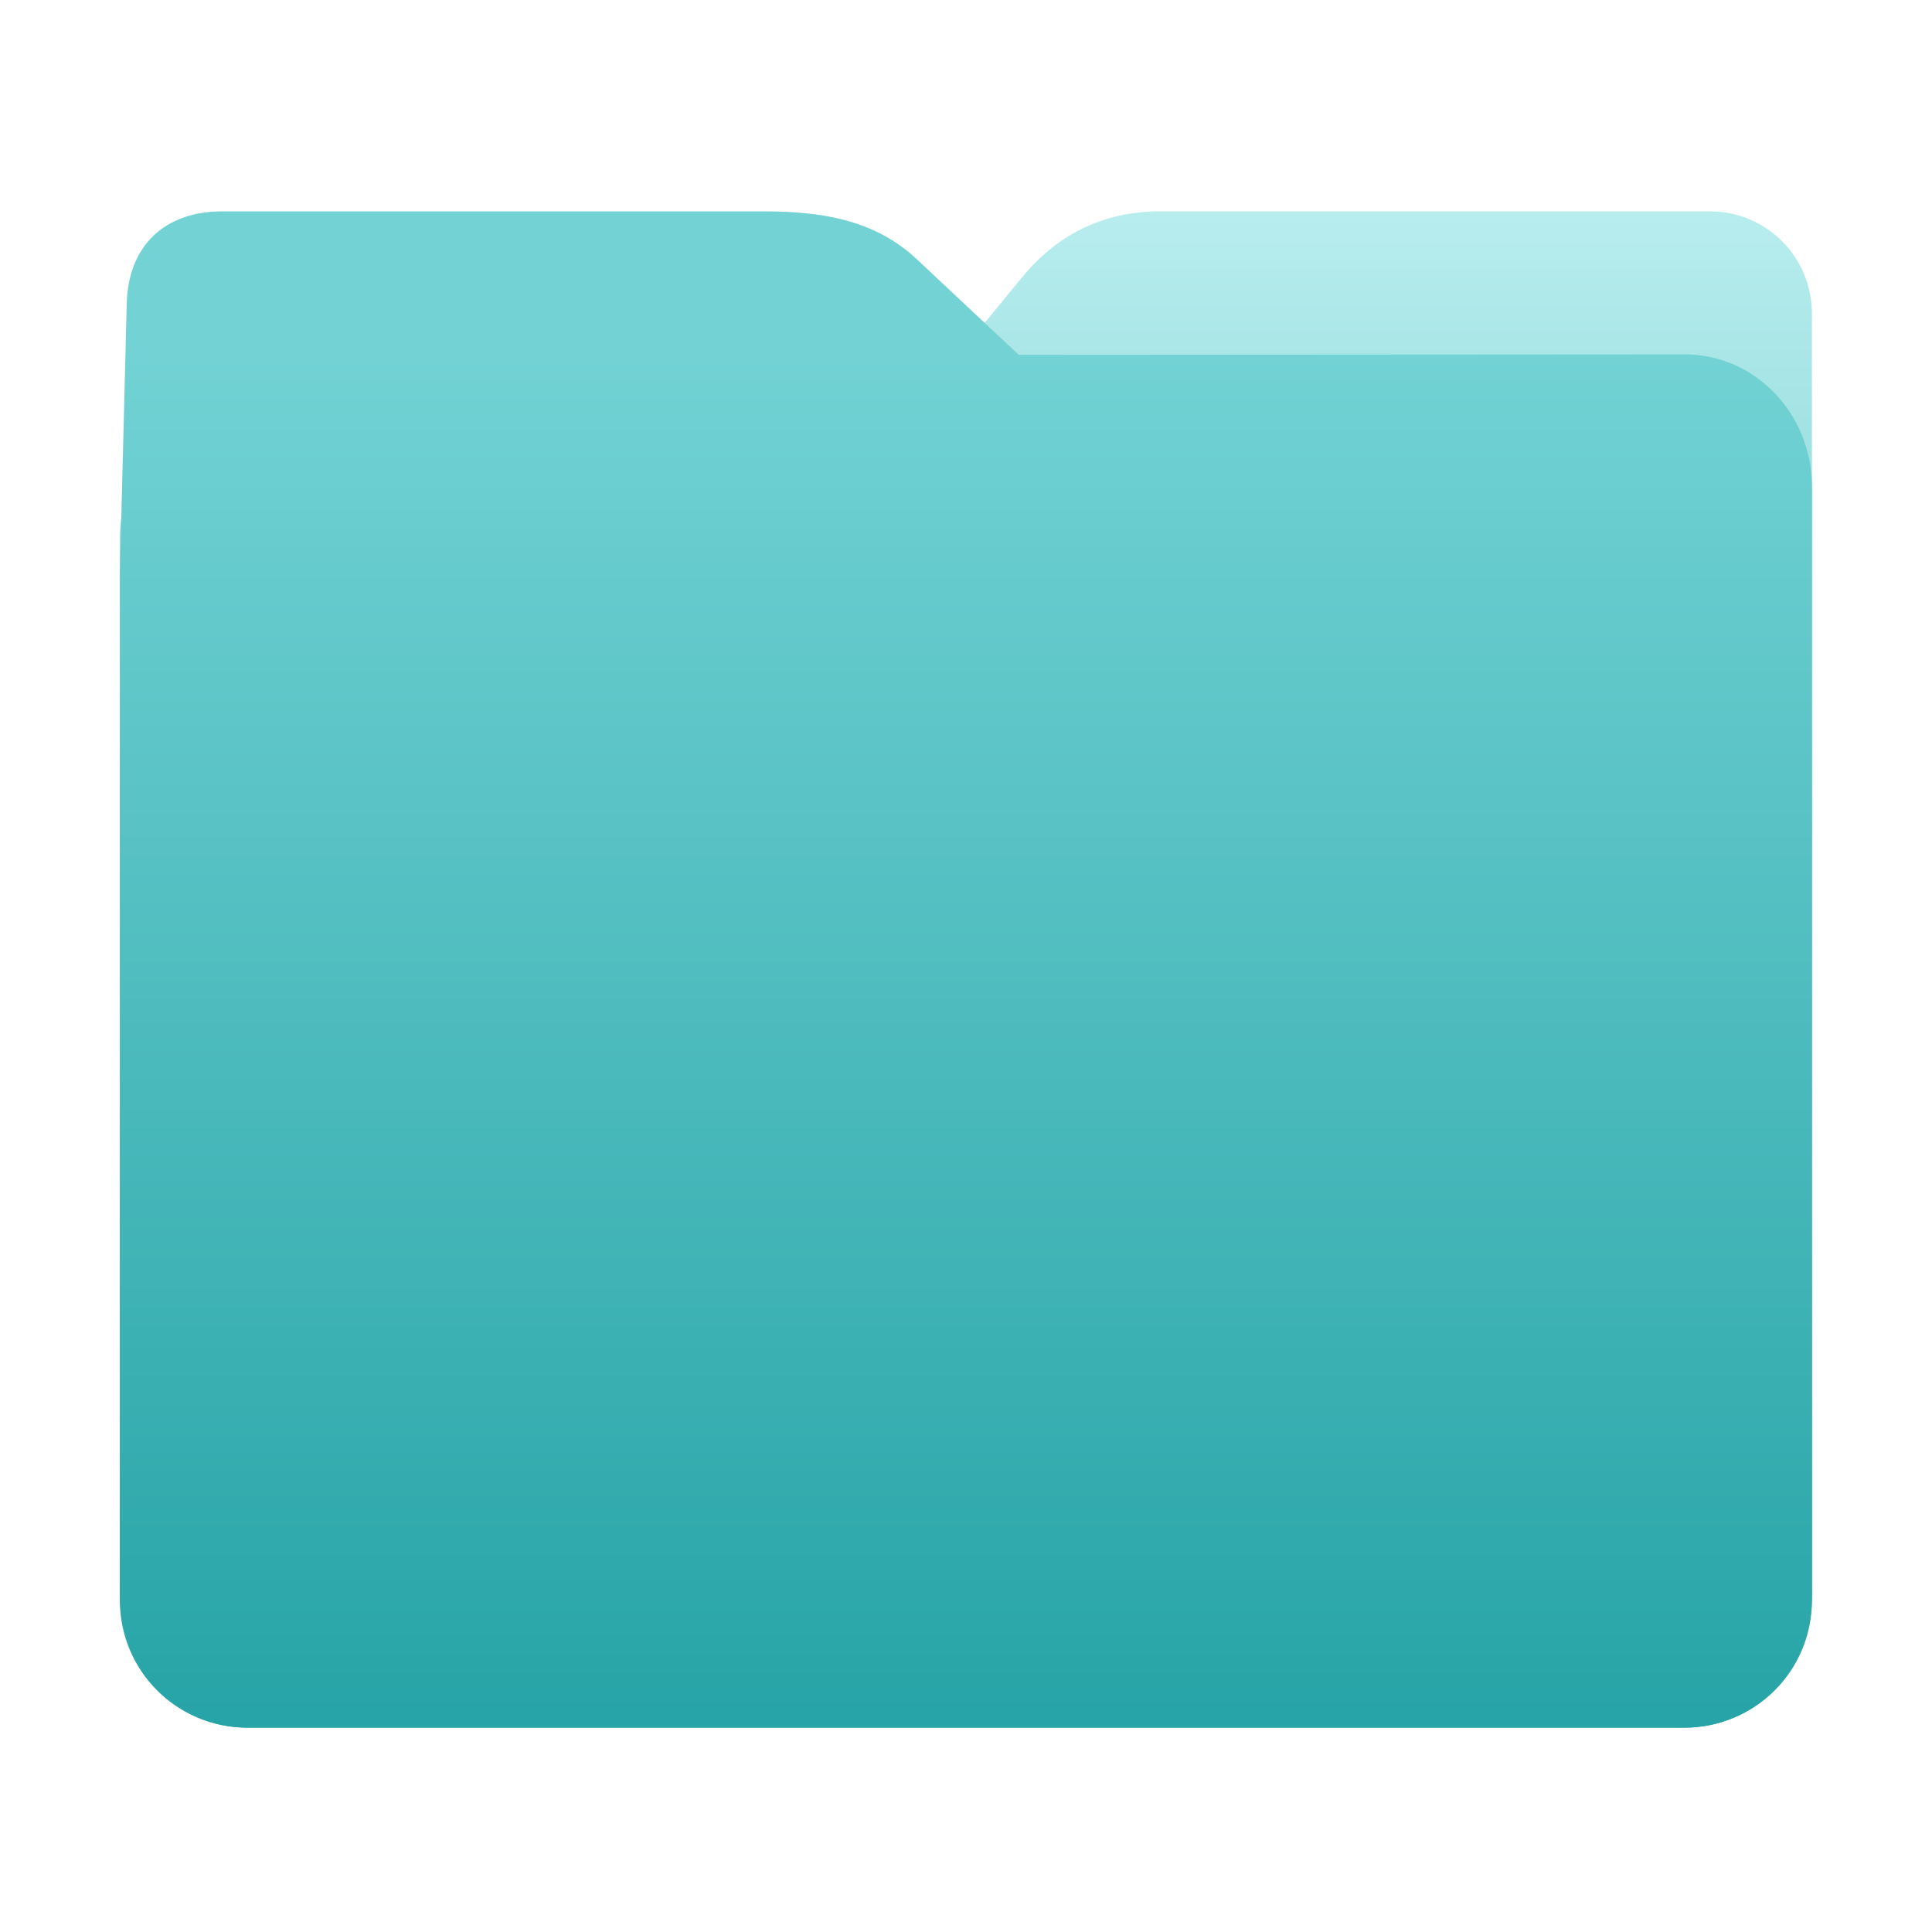
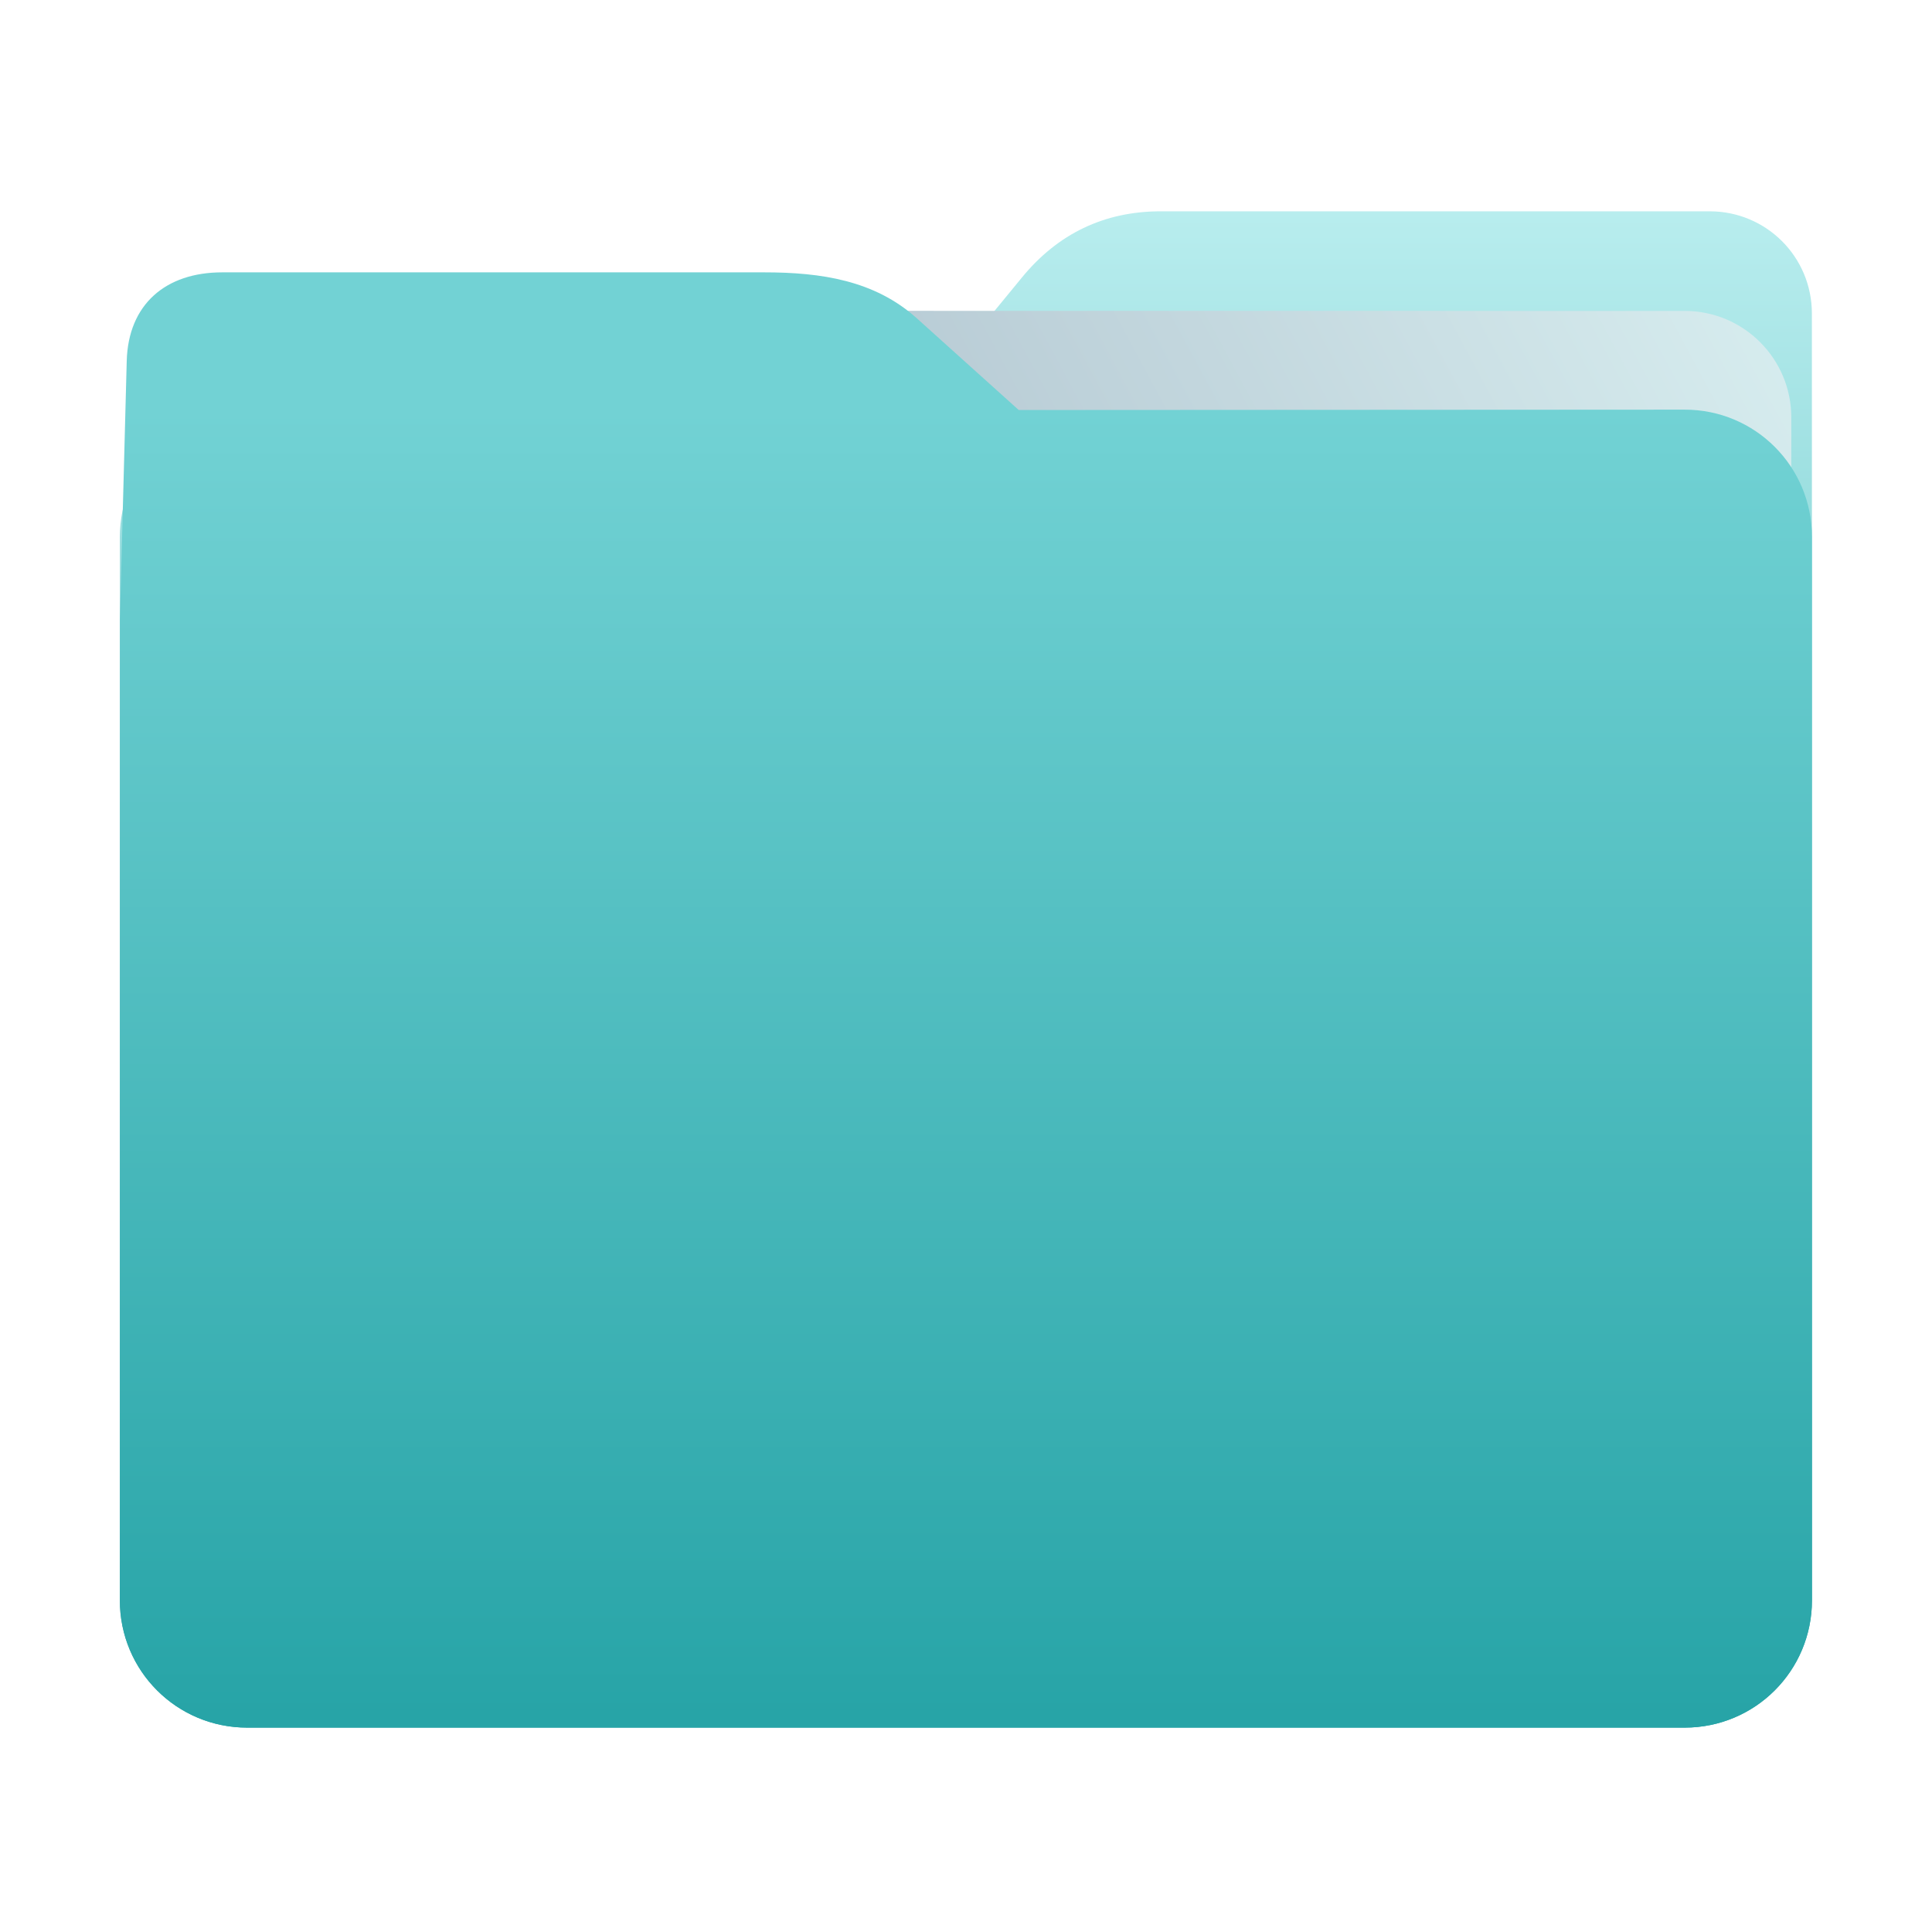
<svg xmlns="http://www.w3.org/2000/svg" xmlns:xlink="http://www.w3.org/1999/xlink" width="32" height="32" version="1" id="svg14">
  <defs id="defs18">
    <linearGradient id="linearGradient990">
      <stop id="stop986" offset="0" style="stop-color:#27a4a7;stop-opacity:1" />
      <stop id="stop988" offset="1" style="stop-color:#72d2d4;stop-opacity:1" />
    </linearGradient>
    <linearGradient id="linearGradient827">
      <stop style="stop-color:#27a4a7;stop-opacity:1" offset="0" id="stop823" />
      <stop style="stop-color:#b8edee;stop-opacity:1" offset="1" id="stop825" />
    </linearGradient>
    <linearGradient xlink:href="#linearGradient827" id="linearGradient829" x1="15.181" y1="28.609" x2="15.181" y2="3.507" gradientUnits="userSpaceOnUse" gradientTransform="matrix(-1,0,0,1,31.9973,0)" />
-     <linearGradient xlink:href="#linearGradient990" id="linearGradient829-3" x1="16.872" y1="28.452" x2="16.872" y2="6.792" gradientUnits="userSpaceOnUse" gradientTransform="matrix(1,0,0,1.041912,0,-1.199308)" />
+     <linearGradient xlink:href="#linearGradient990" id="linearGradient829-3" x1="16.872" y1="28.452" x2="16.872" y2="6.792" gradientUnits="userSpaceOnUse" />
+     <linearGradient xlink:href="#linearGradient889-3" id="linearGradient891-3" x1="-34.169" y1="21.288" x2="-13.153" y2="7.458" gradientUnits="userSpaceOnUse" gradientTransform="matrix(1.292675,0,0,1.579825,46.67189,-6.634531)" />
+     <linearGradient id="linearGradient889-3">
+       <stop style="stop-color:#8998ad;stop-opacity:1" offset="0" id="stop885-6" />
+       <stop style="stop-color:#d7edef;stop-opacity:1" offset="1" id="stop887-7" />
+     </linearGradient>
  </defs>
  <path style="fill:url(#linearGradient829);fill-opacity:1;stroke:none;stroke-width:0.145;stroke-miterlimit:4;stroke-dasharray:none;stroke-opacity:1" d="M 4.095,6.785 C 2.926,6.785 1.985,7.726 1.985,8.895 V 26.505 c 0,1.169 0.941,2.11 2.11,2.11 H 27.902 c 1.169,0 2.11,-0.941 2.11,-2.11 l -7.31e-4,-16.245 -7.32e-4,-5.067 c 0,-0.938 -0.755,-1.693 -1.693,-1.693 h -9.091 c -0.938,0 -1.705,0.371 -2.3,1.096 l -1.802,2.195 z" id="rect4549" />
-   <path style="fill:url(#linearGradient829-3);fill-opacity:1;stroke:none;stroke-width:0.102;stroke-miterlimit:4;stroke-dasharray:none;stroke-opacity:1" d="m 27.902,5.87 c 1.169,-7.697e-4 2.11,0.98 2.11,2.198 V 26.417 c 0,1.218 -0.941,2.198 -2.11,2.198 H 4.095 c -1.169,0 -2.11,-0.98 -2.11,-2.198 L 1.986,9.492 2.099,5.031 C 2.124,4.054 2.742,3.501 3.68,3.501 h 8.979 c 0.938,0 1.827,0.137 2.524,0.791 l 1.69,1.585 z" id="rect4549-9" />
+   <rect style="opacity:1;vector-effect:none;fill:url(#linearGradient891-3);fill-opacity:1;fill-rule:nonzero;stroke:none;stroke-width:0.207;stroke-linecap:butt;stroke-linejoin:miter;stroke-miterlimit:4;stroke-dasharray:none;stroke-dashoffset:0;stroke-opacity:1;paint-order:markers stroke fill" id="rect883-5" width="27.168" height="21.85" x="2.502" y="5.147" transform="matrix(1,1.0125852e-4,-6.7794228e-5,1,0,0)" ry="1.765" />
+   <path style="fill:url(#linearGradient829-3);fill-opacity:1;stroke:none;stroke-width:0.1;stroke-miterlimit:4;stroke-dasharray:none;stroke-opacity:1" d="m 27.902,6.785 c 1.169,-7.388e-4 2.11,0.941 2.11,2.11 V 26.505 c 0,1.169 -0.941,2.11 -2.11,2.11 H 4.095 c -1.169,0 -2.11,-0.941 -2.11,-2.11 L 1.986,10.261 2.099,5.98 C 2.124,5.042 2.742,4.511 3.68,4.511 h 8.979 c 0.938,0 1.827,0.132 2.524,0.759 l 1.69,1.521 z" id="rect4549-9" />
</svg>
